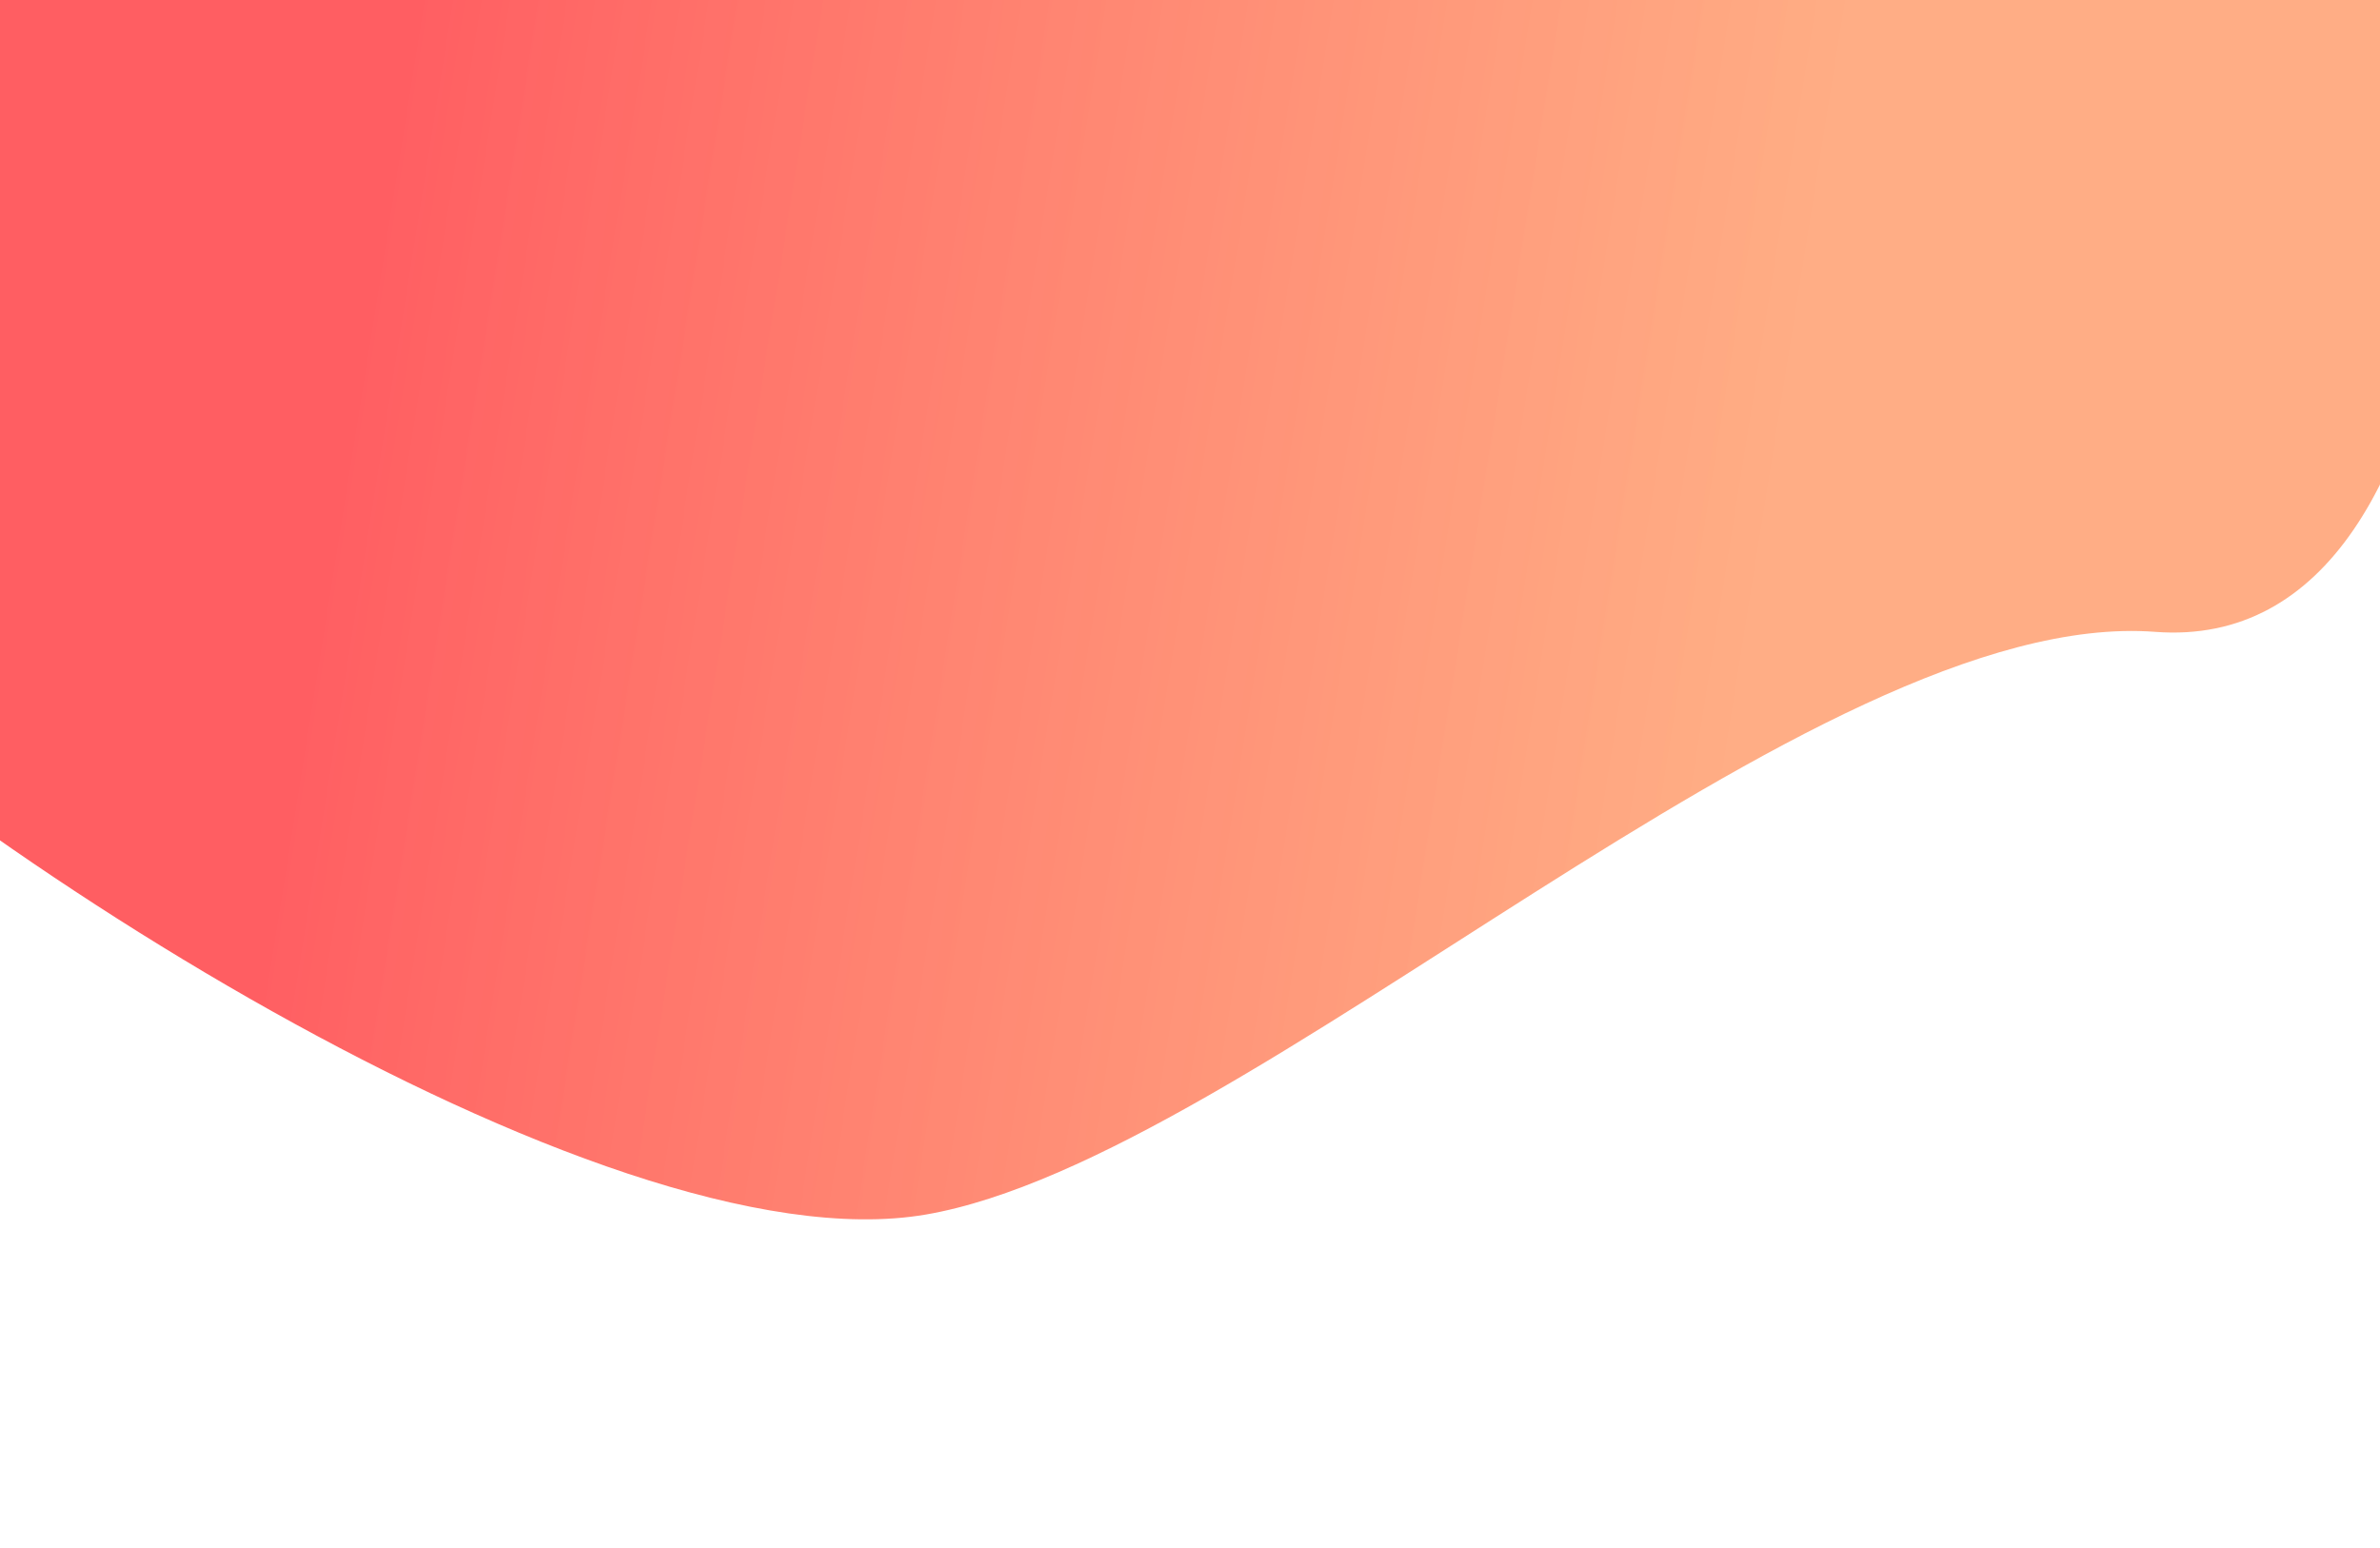
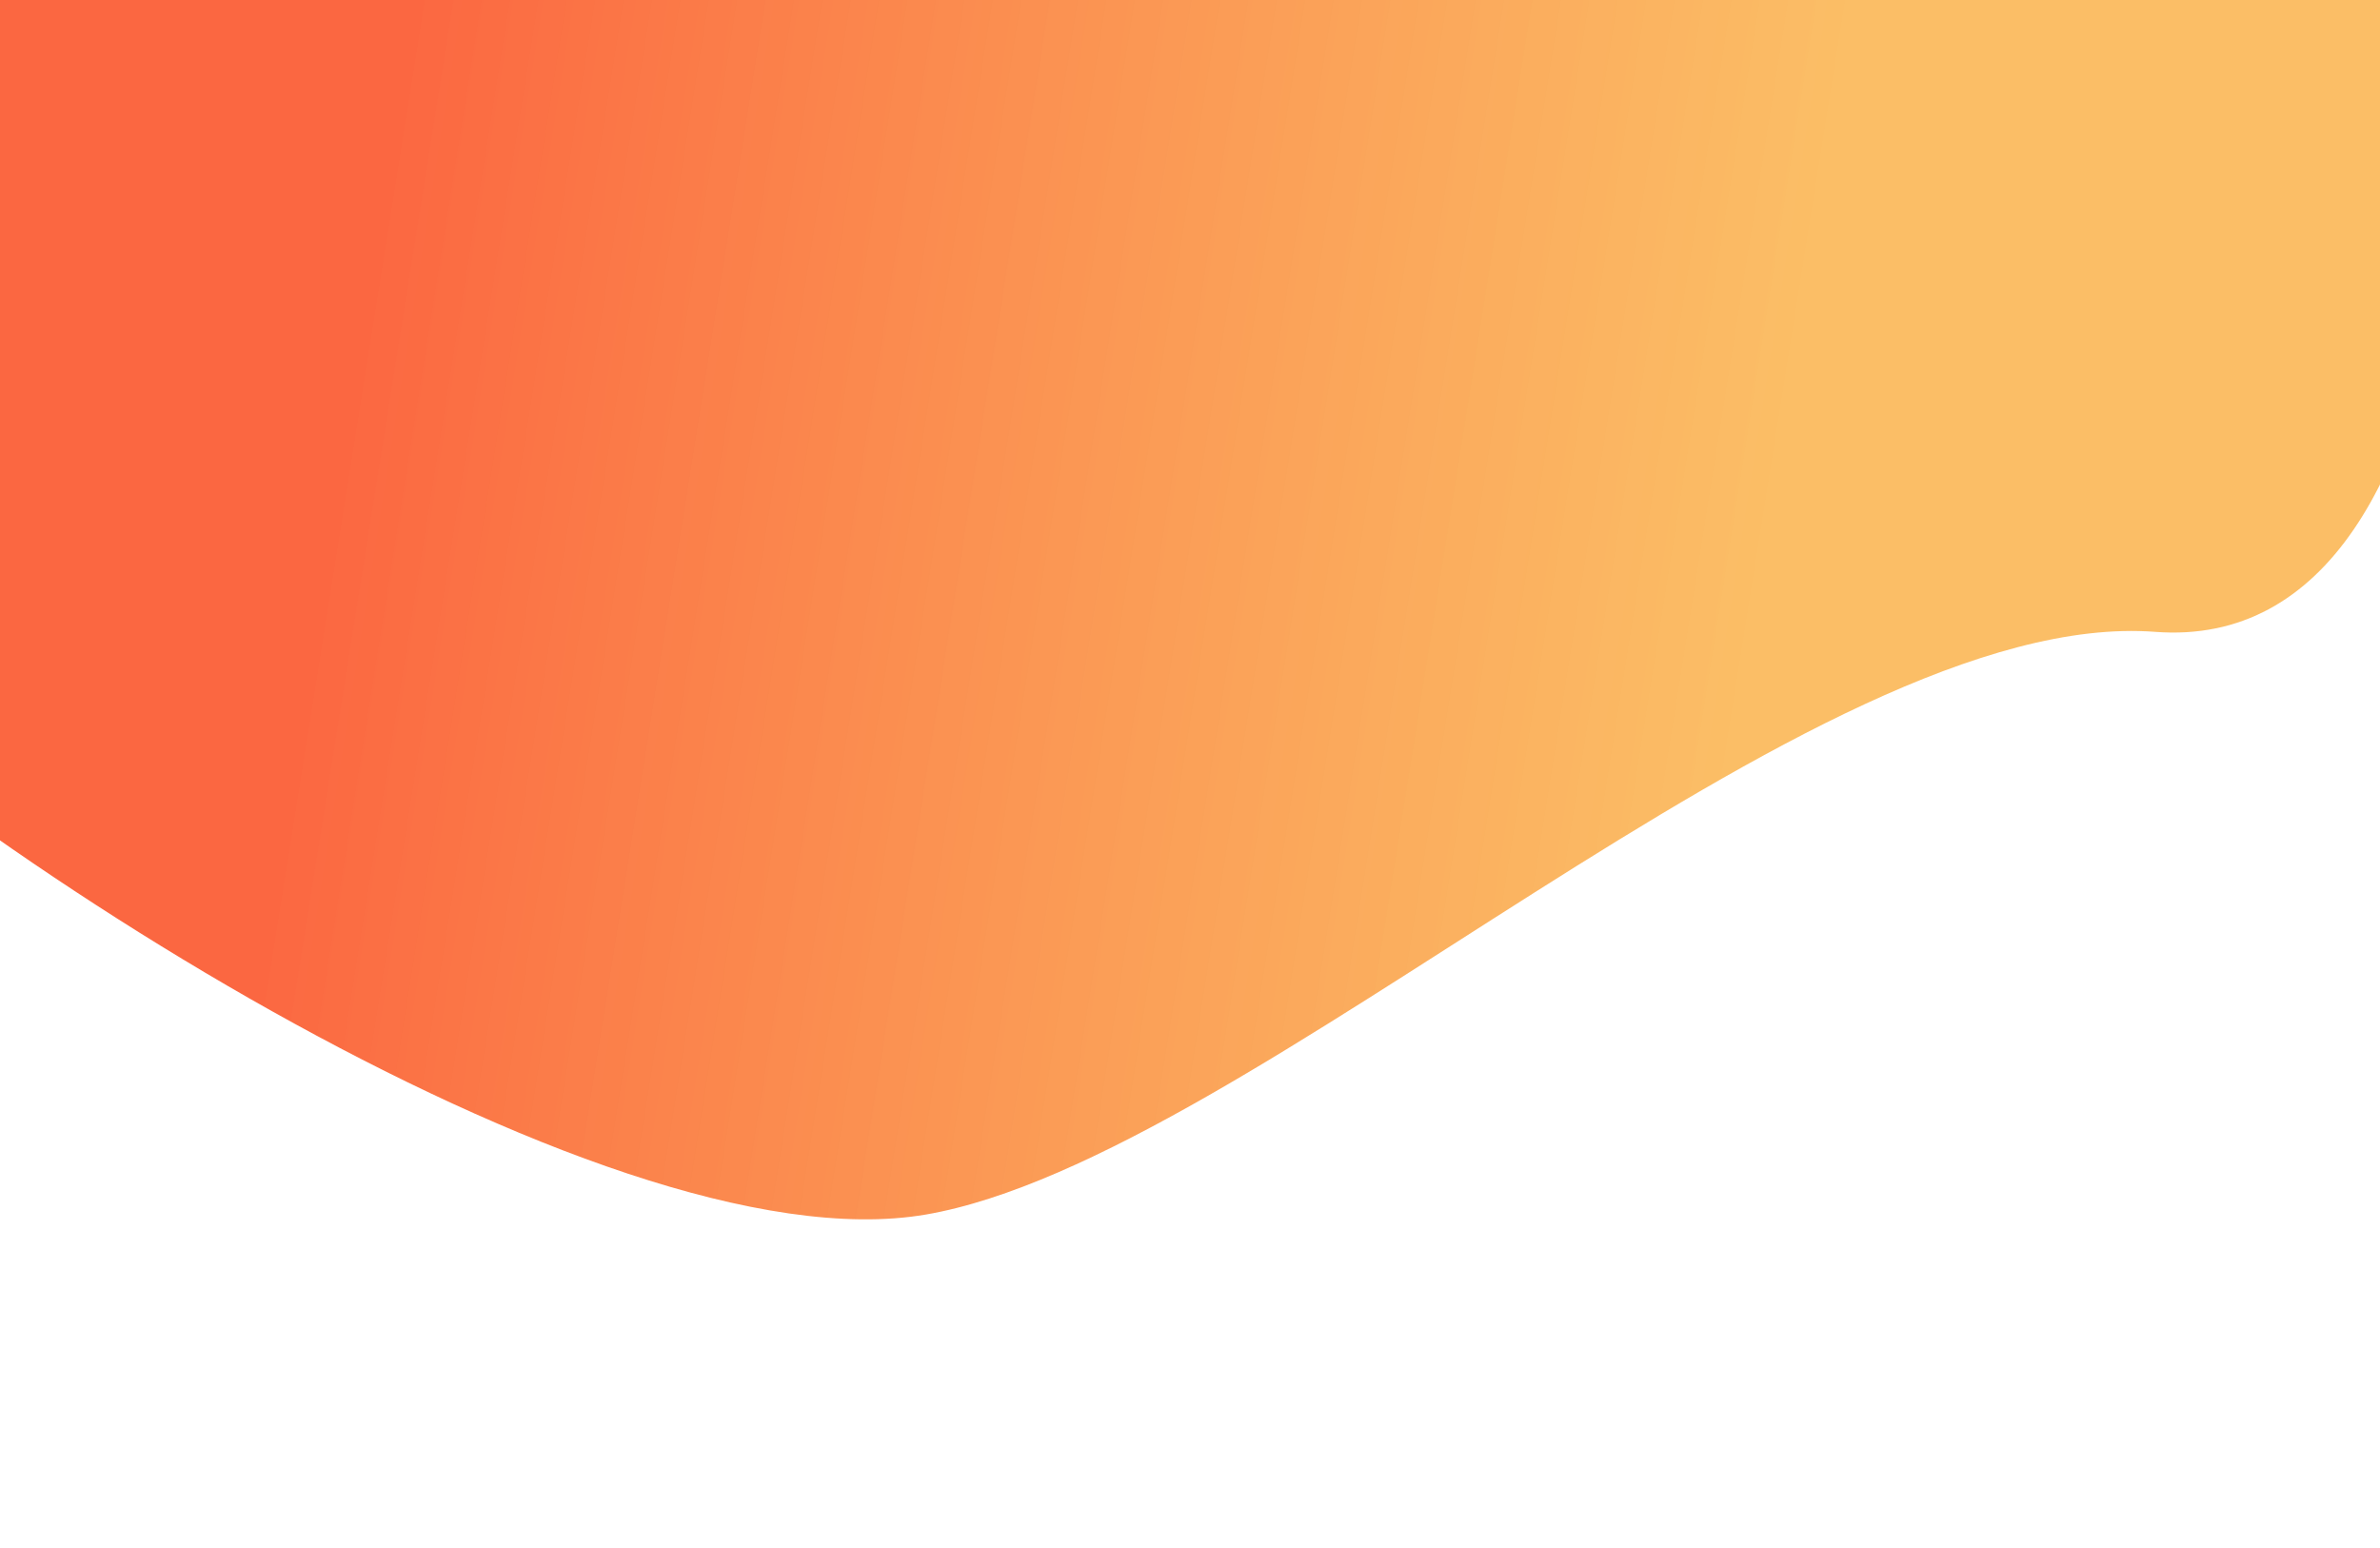
<svg xmlns="http://www.w3.org/2000/svg" width="1366" height="888" viewBox="0 0 1366 888" fill="none">
  <path d="M1363.12 -298.549C1281.72 -571.529 527.961 -417.413 363.491 -323.56C199.02 -229.706 -310.681 197.16 -178.443 335.685C-46.204 474.209 344.777 729.132 531.406 697.064C718.036 664.995 1041.02 347.788 1237.01 362.644C1433 377.5 1444.51 -25.568 1363.12 -298.549Z" fill="url(#paint0_linear)" />
  <defs>
    <linearGradient id="paint0_linear" x1="-206.875" y1="276.15" x2="992.628" y2="467.318" gradientUnits="userSpaceOnUse">
-       <stop offset="0.324" stop-color="#FF5E62" />
-       <stop offset="1" stop-color="#FF9966" stop-opacity="0.8" />
+       <stop offset="0.324" stop-color="#FB6741" />
+       <stop offset="1" stop-color="#FAAE40" stop-opacity="0.8" />
    </linearGradient>
  </defs>
</svg>
